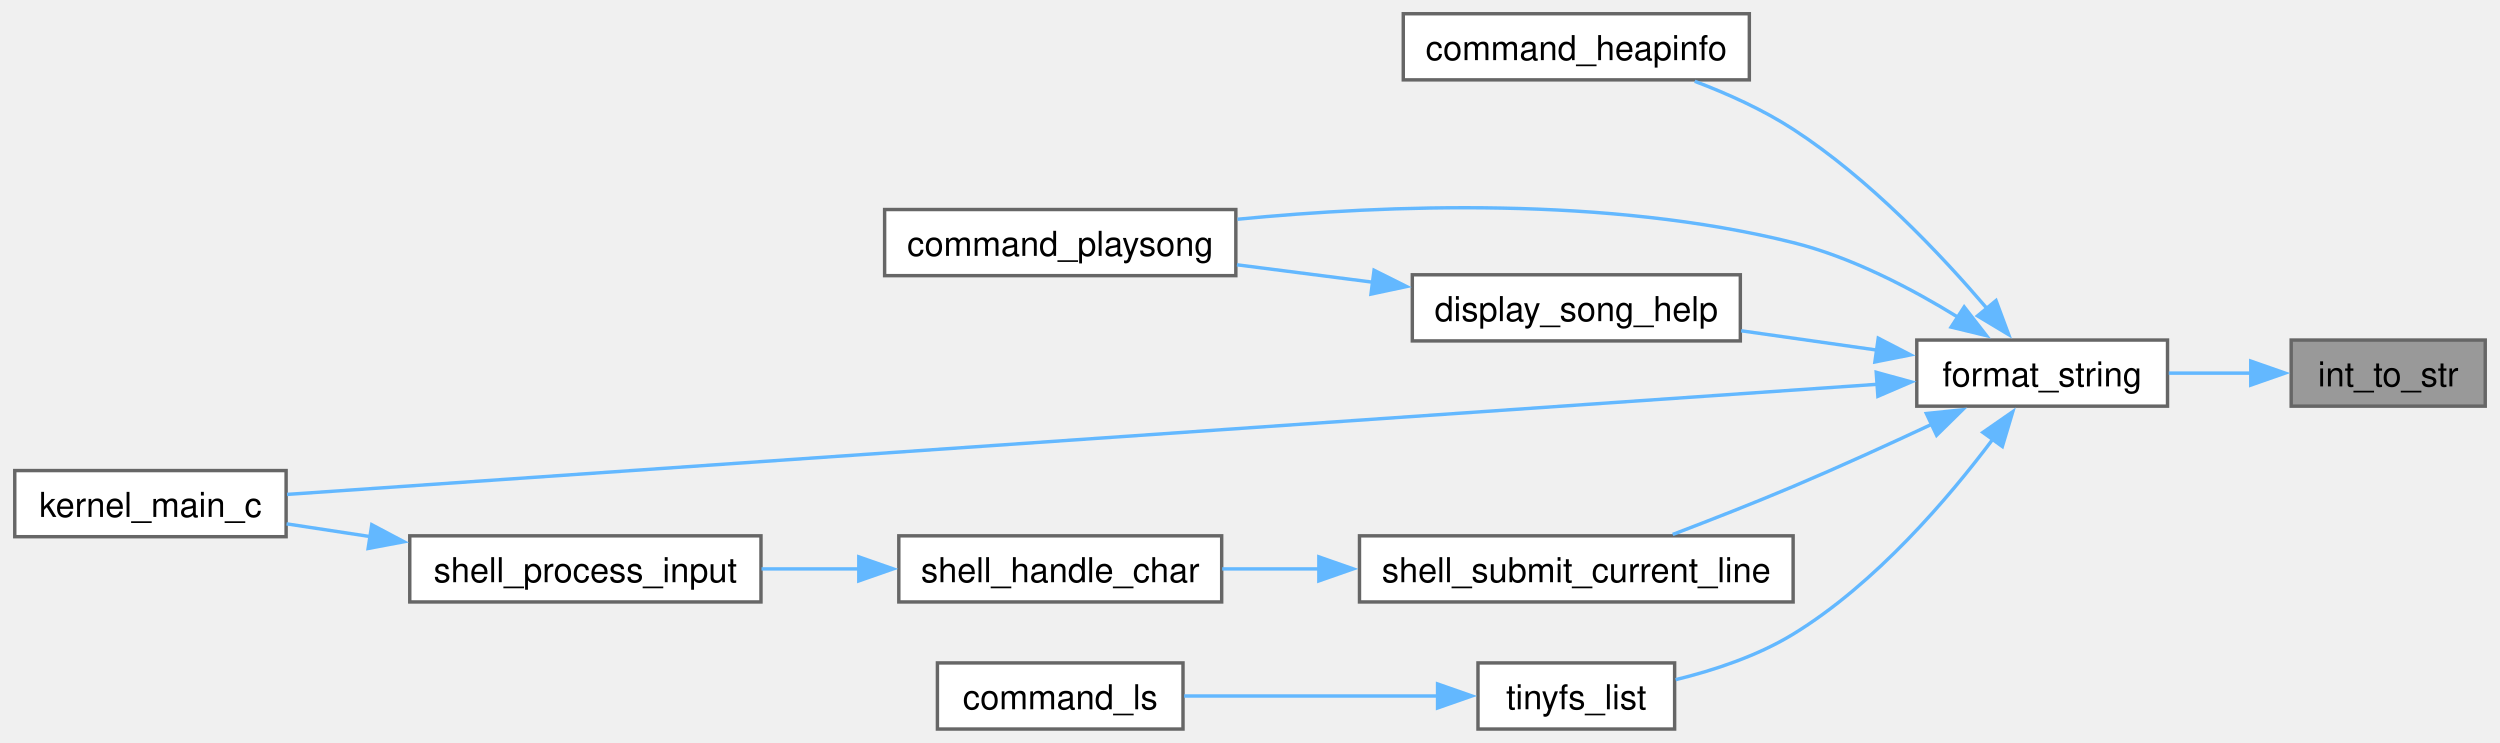
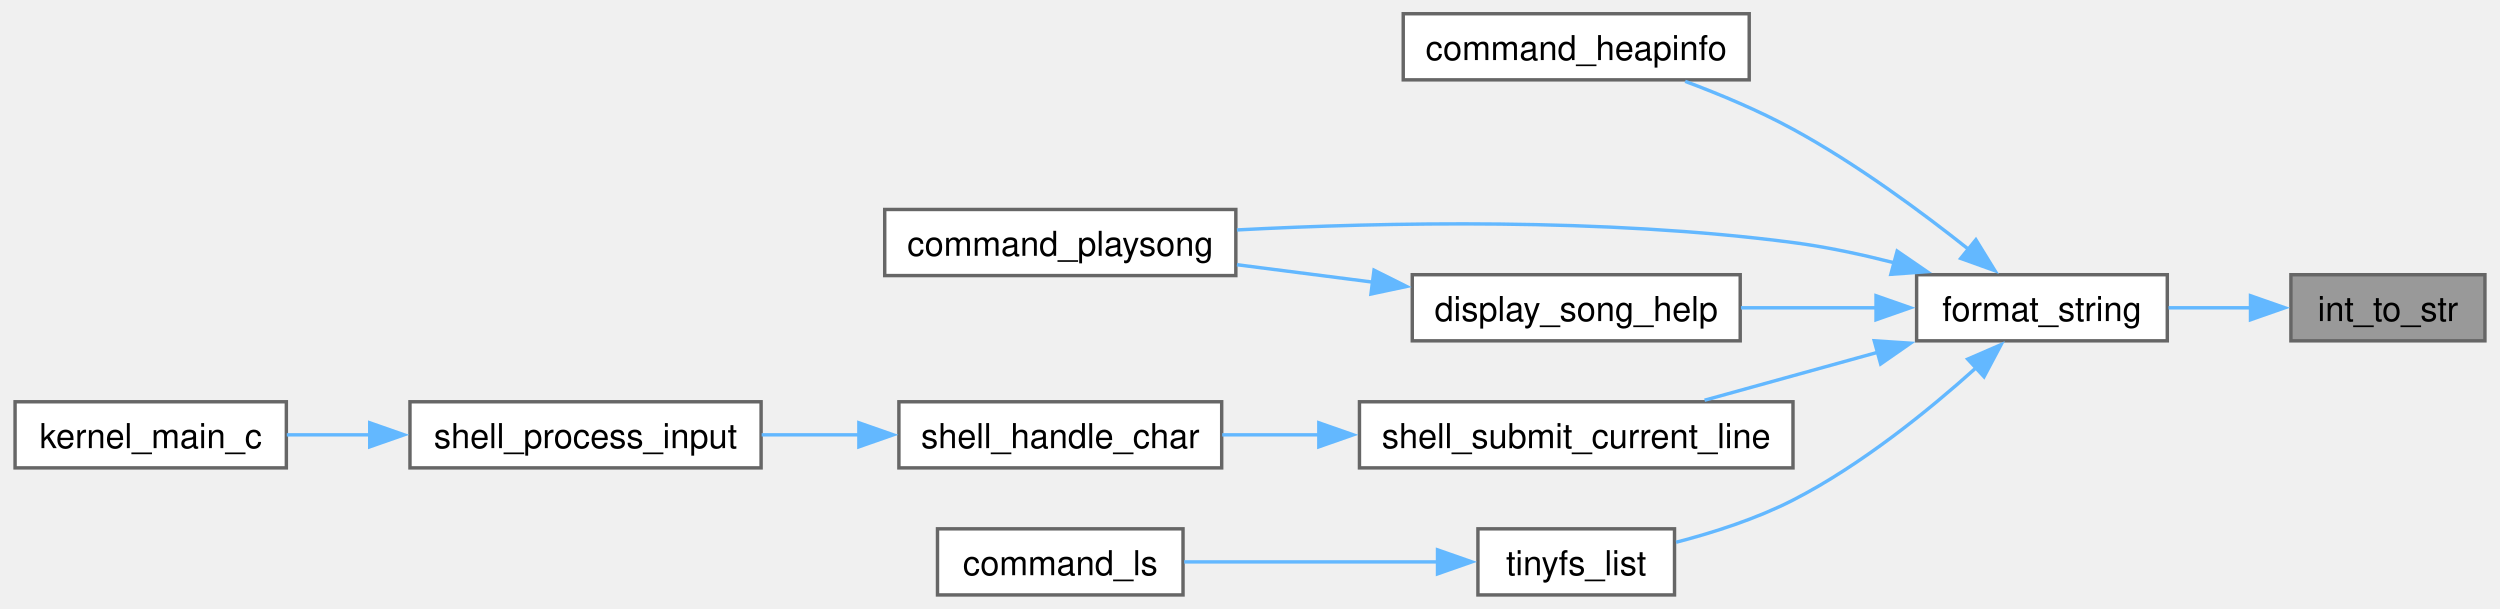
- <svg xmlns="http://www.w3.org/2000/svg" xmlns:xlink="http://www.w3.org/1999/xlink" width="727pt" height="216pt" viewBox="0.00 0.00 727.25 216.25">
-   <g id="graph0" class="graph" transform="scale(1 1) rotate(0) translate(4 212.25)">
+ <svg xmlns="http://www.w3.org/2000/svg" xmlns:xlink="http://www.w3.org/1999/xlink" width="727pt" height="177pt" viewBox="0.00 0.00 727.25 177.25">
+   <g id="graph0" class="graph" transform="scale(1 1) rotate(0) translate(4 173.25)">
    <g id="Node000001" class="node">
      <g id="a_Node000001">
        <a xlink:title="Converts a 32-bit signed integer to its decimal string representation.">
-           <polygon fill="#999999" stroke="#666666" points="719.25,-113.25 662.75,-113.25 662.75,-94 719.25,-94 719.25,-113.25" />
-           <text text-anchor="middle" x="691" y="-99.75" font-family="Helvetica,sans-Serif" font-size="10.00">int_to_str</text>
+           <polygon fill="#999999" stroke="#666666" points="719.25,-93.25 662.75,-93.25 662.75,-74 719.25,-74 719.25,-93.25" />
+           <text text-anchor="middle" x="691" y="-79.75" font-family="Helvetica,sans-Serif" font-size="10.00">int_to_str</text>
        </a>
      </g>
    </g>
    <g id="Node000002" class="node">
      <g id="a_Node000002">
        <a xlink:href="string_8c.html#a6c1819f2460f96a82d3be06a279e9bfa" target="_top" xlink:title="Adds a number to a string by using 'd' as placeholder.">
-           <polygon fill="white" stroke="#666666" points="626.75,-113.25 553.75,-113.25 553.75,-94 626.75,-94 626.75,-113.25" />
-           <text text-anchor="middle" x="590.25" y="-99.75" font-family="Helvetica,sans-Serif" font-size="10.00">format_string</text>
+           <polygon fill="white" stroke="#666666" points="626.75,-93.25 553.75,-93.25 553.75,-74 626.75,-74 626.75,-93.25" />
+           <text text-anchor="middle" x="590.25" y="-79.75" font-family="Helvetica,sans-Serif" font-size="10.00">format_string</text>
        </a>
      </g>
    </g>
    <g id="edge1_Node000001_Node000002" class="edge">
      <g id="a_edge1_Node000001_Node000002">
        <a xlink:title=" ">
-           <path fill="none" stroke="#63b8ff" d="M651.23,-103.62C643.28,-103.62 634.95,-103.62 627.11,-103.62" />
-           <polygon fill="#63b8ff" stroke="#63b8ff" points="650.98,-107.13 660.98,-103.63 650.98,-100.13 650.98,-107.13" />
+           <path fill="none" stroke="#63b8ff" d="M651.23,-83.62C643.28,-83.62 634.95,-83.62 627.11,-83.62" />
+           <polygon fill="#63b8ff" stroke="#63b8ff" points="650.98,-87.13 660.98,-83.63 650.98,-80.13 650.98,-87.13" />
        </a>
      </g>
    </g>
    <g id="Node000003" class="node">
      <g id="a_Node000003">
        <a xlink:href="command_8c.html#af2fe2eafdf47889f4dd3fdda65a6f558" target="_top" xlink:title="Displays memory info.">
-           <polygon fill="white" stroke="#666666" points="505,-208.25 404.25,-208.25 404.25,-189 505,-189 505,-208.25" />
-           <text text-anchor="middle" x="454.62" y="-194.75" font-family="Helvetica,sans-Serif" font-size="10.00">command_heapinfo</text>
+           <polygon fill="white" stroke="#666666" points="505,-169.25 404.25,-169.25 404.25,-150 505,-150 505,-169.25" />
+           <text text-anchor="middle" x="454.62" y="-155.75" font-family="Helvetica,sans-Serif" font-size="10.00">command_heapinfo</text>
        </a>
      </g>
    </g>
    <g id="edge2_Node000002_Node000003" class="edge">
      <g id="a_edge2_Node000002_Node000003">
        <a xlink:title=" ">
-           <path fill="none" stroke="#63b8ff" d="M574.14,-122.49C560.73,-138.22 539.87,-160.28 517.75,-174.62 509.02,-180.29 498.75,-184.93 489.1,-188.58" />
-           <polygon fill="#63b8ff" stroke="#63b8ff" points="576.82,-124.75 580.51,-114.82 571.43,-120.28 576.82,-124.75" />
+           <path fill="none" stroke="#63b8ff" d="M569.08,-100.49C555.26,-111.49 536.15,-125.6 517.75,-135.62 507.9,-140.99 496.6,-145.73 486.35,-149.56" />
+           <polygon fill="#63b8ff" stroke="#63b8ff" points="571.01,-103.44 576.56,-94.42 566.59,-98 571.01,-103.44" />
        </a>
      </g>
    </g>
    <g id="Node000004" class="node">
      <g id="a_Node000004">
        <a xlink:href="command_8c.html#afe7791ec19d420e0465fbc533ebb382e" target="_top" xlink:title="Plays a song.">
-           <polygon fill="white" stroke="#666666" points="355.5,-151.25 253.25,-151.25 253.25,-132 355.5,-132 355.5,-151.25" />
-           <text text-anchor="middle" x="304.38" y="-137.75" font-family="Helvetica,sans-Serif" font-size="10.00">command_playsong</text>
+           <polygon fill="white" stroke="#666666" points="355.5,-112.25 253.25,-112.25 253.25,-93 355.5,-93 355.5,-112.25" />
+           <text text-anchor="middle" x="304.38" y="-98.75" font-family="Helvetica,sans-Serif" font-size="10.00">command_playsong</text>
        </a>
      </g>
    </g>
    <g id="edge3_Node000002_Node000004" class="edge">
      <g id="a_edge3_Node000002_Node000004">
        <a xlink:title=" ">
-           <path fill="none" stroke="#63b8ff" d="M565.93,-119.78C552.5,-128.08 534.92,-137.34 517.75,-141.62 463.73,-155.09 399.55,-152.67 355.99,-148.42" />
-           <polygon fill="#63b8ff" stroke="#63b8ff" points="567.55,-122.9 574.04,-114.53 563.74,-117.02 567.55,-122.9" />
+           <path fill="none" stroke="#63b8ff" d="M547.34,-96.7C537.71,-99.16 527.45,-101.36 517.75,-102.62 462.73,-109.81 399,-108.55 355.82,-106.29" />
+           <polygon fill="#63b8ff" stroke="#63b8ff" points="548.08,-100.13 556.82,-94.13 546.25,-93.37 548.08,-100.13" />
        </a>
      </g>
    </g>
    <g id="Node000005" class="node">
      <g id="a_Node000005">
        <a xlink:href="command_8c.html#a3c36856f25ef0ec4115e0a3cd9922576" target="_top" xlink:title=" ">
-           <polygon fill="white" stroke="#666666" points="502.38,-132.25 406.88,-132.25 406.88,-113 502.38,-113 502.38,-132.25" />
-           <text text-anchor="middle" x="454.62" y="-118.75" font-family="Helvetica,sans-Serif" font-size="10.00">display_song_help</text>
+           <polygon fill="white" stroke="#666666" points="502.38,-93.25 406.88,-93.25 406.88,-74 502.38,-74 502.38,-93.25" />
+           <text text-anchor="middle" x="454.62" y="-79.75" font-family="Helvetica,sans-Serif" font-size="10.00">display_song_help</text>
        </a>
      </g>
    </g>
    <g id="edge4_Node000002_Node000005" class="edge">
      <g id="a_edge4_Node000002_Node000005">
        <a xlink:title=" ">
-           <path fill="none" stroke="#63b8ff" d="M542.04,-110.34C529.24,-112.16 515.39,-114.13 502.6,-115.95" />
-           <polygon fill="#63b8ff" stroke="#63b8ff" points="542.53,-113.8 551.94,-108.93 541.55,-106.87 542.53,-113.8" />
+           <path fill="none" stroke="#63b8ff" d="M542.04,-83.62C529.24,-83.62 515.39,-83.62 502.6,-83.62" />
+           <polygon fill="#63b8ff" stroke="#63b8ff" points="541.93,-87.13 551.93,-83.63 541.93,-80.13 541.93,-87.13" />
        </a>
      </g>
    </g>
    <g id="Node000006" class="node">
      <g id="a_Node000006">
-         <a xlink:href="kernel_8c.html#aa2940097a0b9c33a8051af19d4b4c07e" target="_top" xlink:title=" ">
-           <polygon fill="white" stroke="#666666" points="79,-75.25 0,-75.25 0,-56 79,-56 79,-75.25" />
-           <text text-anchor="middle" x="39.5" y="-61.75" font-family="Helvetica,sans-Serif" font-size="10.00">kernel_main_c</text>
+         <a xlink:href="shell_8c.html#a1dadf2da65cbd79e31c2307cf31aa495" target="_top" xlink:title=" ">
+           <polygon fill="white" stroke="#666666" points="517.75,-56.25 391.5,-56.25 391.5,-37 517.75,-37 517.75,-56.25" />
+           <text text-anchor="middle" x="454.62" y="-42.75" font-family="Helvetica,sans-Serif" font-size="10.00">shell_submit_current_line</text>
        </a>
      </g>
    </g>
    <g id="edge6_Node000002_Node000006" class="edge">
      <g id="a_edge6_Node000002_Node000006">
        <a xlink:title=" ">
-           <path fill="none" stroke="#63b8ff" d="M542.35,-100.38C435.86,-93 177.49,-75.11 79.27,-68.31" />
-           <polygon fill="#63b8ff" stroke="#63b8ff" points="541.94,-103.86 552.16,-101.06 542.42,-96.87 541.94,-103.86" />
-         </a>
-       </g>
-     </g>
-     <g id="Node000007" class="node">
-       <g id="a_Node000007">
-         <a xlink:href="shell_8c.html#a1dadf2da65cbd79e31c2307cf31aa495" target="_top" xlink:title=" ">
-           <polygon fill="white" stroke="#666666" points="517.75,-56.25 391.5,-56.25 391.5,-37 517.75,-37 517.75,-56.25" />
-           <text text-anchor="middle" x="454.62" y="-42.75" font-family="Helvetica,sans-Serif" font-size="10.00">shell_submit_current_line</text>
-         </a>
-       </g>
-     </g>
-     <g id="edge7_Node000002_Node000007" class="edge">
-       <g id="a_edge7_Node000002_Node000007">
-         <a xlink:title=" ">
-           <path fill="none" stroke="#63b8ff" d="M558.1,-88.73C545.64,-82.9 531.09,-76.27 517.75,-70.62 506.36,-65.8 493.64,-60.82 482.69,-56.65" />
-           <polygon fill="#63b8ff" stroke="#63b8ff" points="556.54,-91.86 567.08,-92.95 559.52,-85.52 556.54,-91.86" />
+           <path fill="none" stroke="#63b8ff" d="M542.35,-70.64C525.83,-66.06 507.52,-60.99 492,-56.7" />
+           <polygon fill="#63b8ff" stroke="#63b8ff" points="541.41,-74.01 551.98,-73.31 543.28,-67.26 541.41,-74.01" />
        </a>
      </g>
    </g>
    <g id="Node000010" class="node">
      <g id="a_Node000010">
        <a xlink:href="tinyfs_8c.html#a77b63c791d50fdd4b1662c5386553f2c" target="_top" xlink:title="Print listing of all files.">
          <polygon fill="white" stroke="#666666" points="483.25,-19.25 426,-19.25 426,0 483.25,0 483.25,-19.25" />
          <text text-anchor="middle" x="454.62" y="-5.75" font-family="Helvetica,sans-Serif" font-size="10.00">tinyfs_list</text>
        </a>
      </g>
    </g>
-     <g id="edge11_Node000002_Node000010" class="edge">
-       <g id="a_edge11_Node000002_Node000010">
+     <g id="edge10_Node000002_Node000010" class="edge">
+       <g id="a_edge10_Node000002_Node000010">
        <a xlink:title=" ">
-           <path fill="none" stroke="#63b8ff" d="M575.95,-84.47C562.99,-67.2 541.78,-42.32 517.75,-27.62 507.4,-21.3 494.73,-17.1 483.54,-14.37" />
-           <polygon fill="#63b8ff" stroke="#63b8ff" points="572.99,-86.36 581.7,-92.4 578.66,-82.25 572.99,-86.36" />
+           <path fill="none" stroke="#63b8ff" d="M571.02,-66.11C557.32,-53.8 537.59,-37.78 517.75,-27.62 507.16,-22.2 494.68,-18.18 483.7,-15.34" />
+           <polygon fill="#63b8ff" stroke="#63b8ff" points="568.63,-68.67 578.35,-72.89 573.38,-63.53 568.63,-68.67" />
        </a>
      </g>
    </g>
    <g id="edge5_Node000005_Node000004" class="edge">
      <g id="a_edge5_Node000005_Node000004">
        <a xlink:title=" ">
-           <path fill="none" stroke="#63b8ff" d="M395.44,-130.08C382.35,-131.76 368.57,-133.53 355.82,-135.16" />
-           <polygon fill="#63b8ff" stroke="#63b8ff" points="395.74,-133.57 405.22,-128.83 394.85,-126.63 395.74,-133.57" />
+           <path fill="none" stroke="#63b8ff" d="M395.44,-91.08C382.35,-92.76 368.57,-94.53 355.82,-96.16" />
+           <polygon fill="#63b8ff" stroke="#63b8ff" points="395.74,-94.57 405.22,-89.83 394.85,-87.63 395.74,-94.57" />
        </a>
      </g>
    </g>
-     <g id="Node000008" class="node">
-       <g id="a_Node000008">
+     <g id="Node000007" class="node">
+       <g id="a_Node000007">
        <a xlink:href="shell_8c.html#ad1f95120378d24016c08ebb7a0499bf1" target="_top" xlink:title=" ">
          <polygon fill="white" stroke="#666666" points="351.38,-56.25 257.38,-56.25 257.38,-37 351.38,-37 351.38,-56.25" />
          <text text-anchor="middle" x="304.38" y="-42.75" font-family="Helvetica,sans-Serif" font-size="10.00">shell_handle_char</text>
        </a>
      </g>
    </g>
-     <g id="edge8_Node000007_Node000008" class="edge">
-       <g id="a_edge8_Node000007_Node000008">
+     <g id="edge7_Node000006_Node000007" class="edge">
+       <g id="a_edge7_Node000006_Node000007">
        <a xlink:title=" ">
          <path fill="none" stroke="#63b8ff" d="M379.88,-46.62C370.22,-46.62 360.55,-46.62 351.53,-46.62" />
          <polygon fill="#63b8ff" stroke="#63b8ff" points="379.67,-50.13 389.67,-46.63 379.67,-43.13 379.67,-50.13" />
        </a>
      </g>
    </g>
-     <g id="Node000009" class="node">
-       <g id="a_Node000009">
+     <g id="Node000008" class="node">
+       <g id="a_Node000008">
        <a xlink:href="shell_8c.html#af32457beee540bea37889869f89c9f2a" target="_top" xlink:title=" ">
          <polygon fill="white" stroke="#666666" points="217.25,-56.25 115,-56.25 115,-37 217.25,-37 217.25,-56.25" />
          <text text-anchor="middle" x="166.12" y="-42.75" font-family="Helvetica,sans-Serif" font-size="10.00">shell_process_input</text>
        </a>
      </g>
    </g>
-     <g id="edge9_Node000008_Node000009" class="edge">
-       <g id="a_edge9_Node000008_Node000009">
+     <g id="edge8_Node000007_Node000008" class="edge">
+       <g id="a_edge8_Node000007_Node000008">
        <a xlink:title=" ">
          <path fill="none" stroke="#63b8ff" d="M245.89,-46.62C236.43,-46.62 226.68,-46.62 217.41,-46.62" />
          <polygon fill="#63b8ff" stroke="#63b8ff" points="245.73,-50.13 255.73,-46.63 245.73,-43.13 245.73,-50.13" />
        </a>
      </g>
    </g>
-     <g id="edge10_Node000009_Node000006" class="edge">
-       <g id="a_edge10_Node000009_Node000006">
+     <g id="Node000009" class="node">
+       <g id="a_Node000009">
+         <a xlink:href="kernel_8c.html#aa2940097a0b9c33a8051af19d4b4c07e" target="_top" xlink:title=" ">
+           <polygon fill="white" stroke="#666666" points="79,-56.25 0,-56.25 0,-37 79,-37 79,-56.25" />
+           <text text-anchor="middle" x="39.5" y="-42.75" font-family="Helvetica,sans-Serif" font-size="10.00">kernel_main_c</text>
+         </a>
+       </g>
+     </g>
+     <g id="edge9_Node000008_Node000009" class="edge">
+       <g id="a_edge9_Node000008_Node000009">
        <a xlink:title=" ">
-           <path fill="none" stroke="#63b8ff" d="M103.53,-56.02C95.21,-57.28 86.89,-58.55 79.13,-59.74" />
-           <polygon fill="#63b8ff" stroke="#63b8ff" points="103.94,-59.49 113.3,-54.53 102.88,-52.57 103.94,-59.49" />
+           <path fill="none" stroke="#63b8ff" d="M103.53,-46.62C95.21,-46.62 86.89,-46.62 79.13,-46.62" />
+           <polygon fill="#63b8ff" stroke="#63b8ff" points="103.28,-50.13 113.28,-46.63 103.28,-43.13 103.28,-50.13" />
        </a>
      </g>
    </g>
    <g id="Node000011" class="node">
      <g id="a_Node000011">
        <a xlink:href="command_8c.html#a0d2b819a56eb5e1d230f2b3319911612" target="_top" xlink:title=" ">
          <polygon fill="white" stroke="#666666" points="340.12,-19.25 268.62,-19.25 268.62,0 340.12,0 340.12,-19.25" />
          <text text-anchor="middle" x="304.38" y="-5.75" font-family="Helvetica,sans-Serif" font-size="10.00">command_ls</text>
        </a>
      </g>
    </g>
-     <g id="edge12_Node000010_Node000011" class="edge">
-       <g id="a_edge12_Node000010_Node000011">
+     <g id="edge11_Node000010_Node000011" class="edge">
+       <g id="a_edge11_Node000010_Node000011">
        <a xlink:title=" ">
          <path fill="none" stroke="#63b8ff" d="M414.33,-9.62C391.37,-9.62 362.65,-9.62 340.46,-9.62" />
          <polygon fill="#63b8ff" stroke="#63b8ff" points="414.23,-13.13 424.23,-9.63 414.23,-6.13 414.23,-13.13" />
        </a>
      </g>
    </g>
  </g>
</svg>
